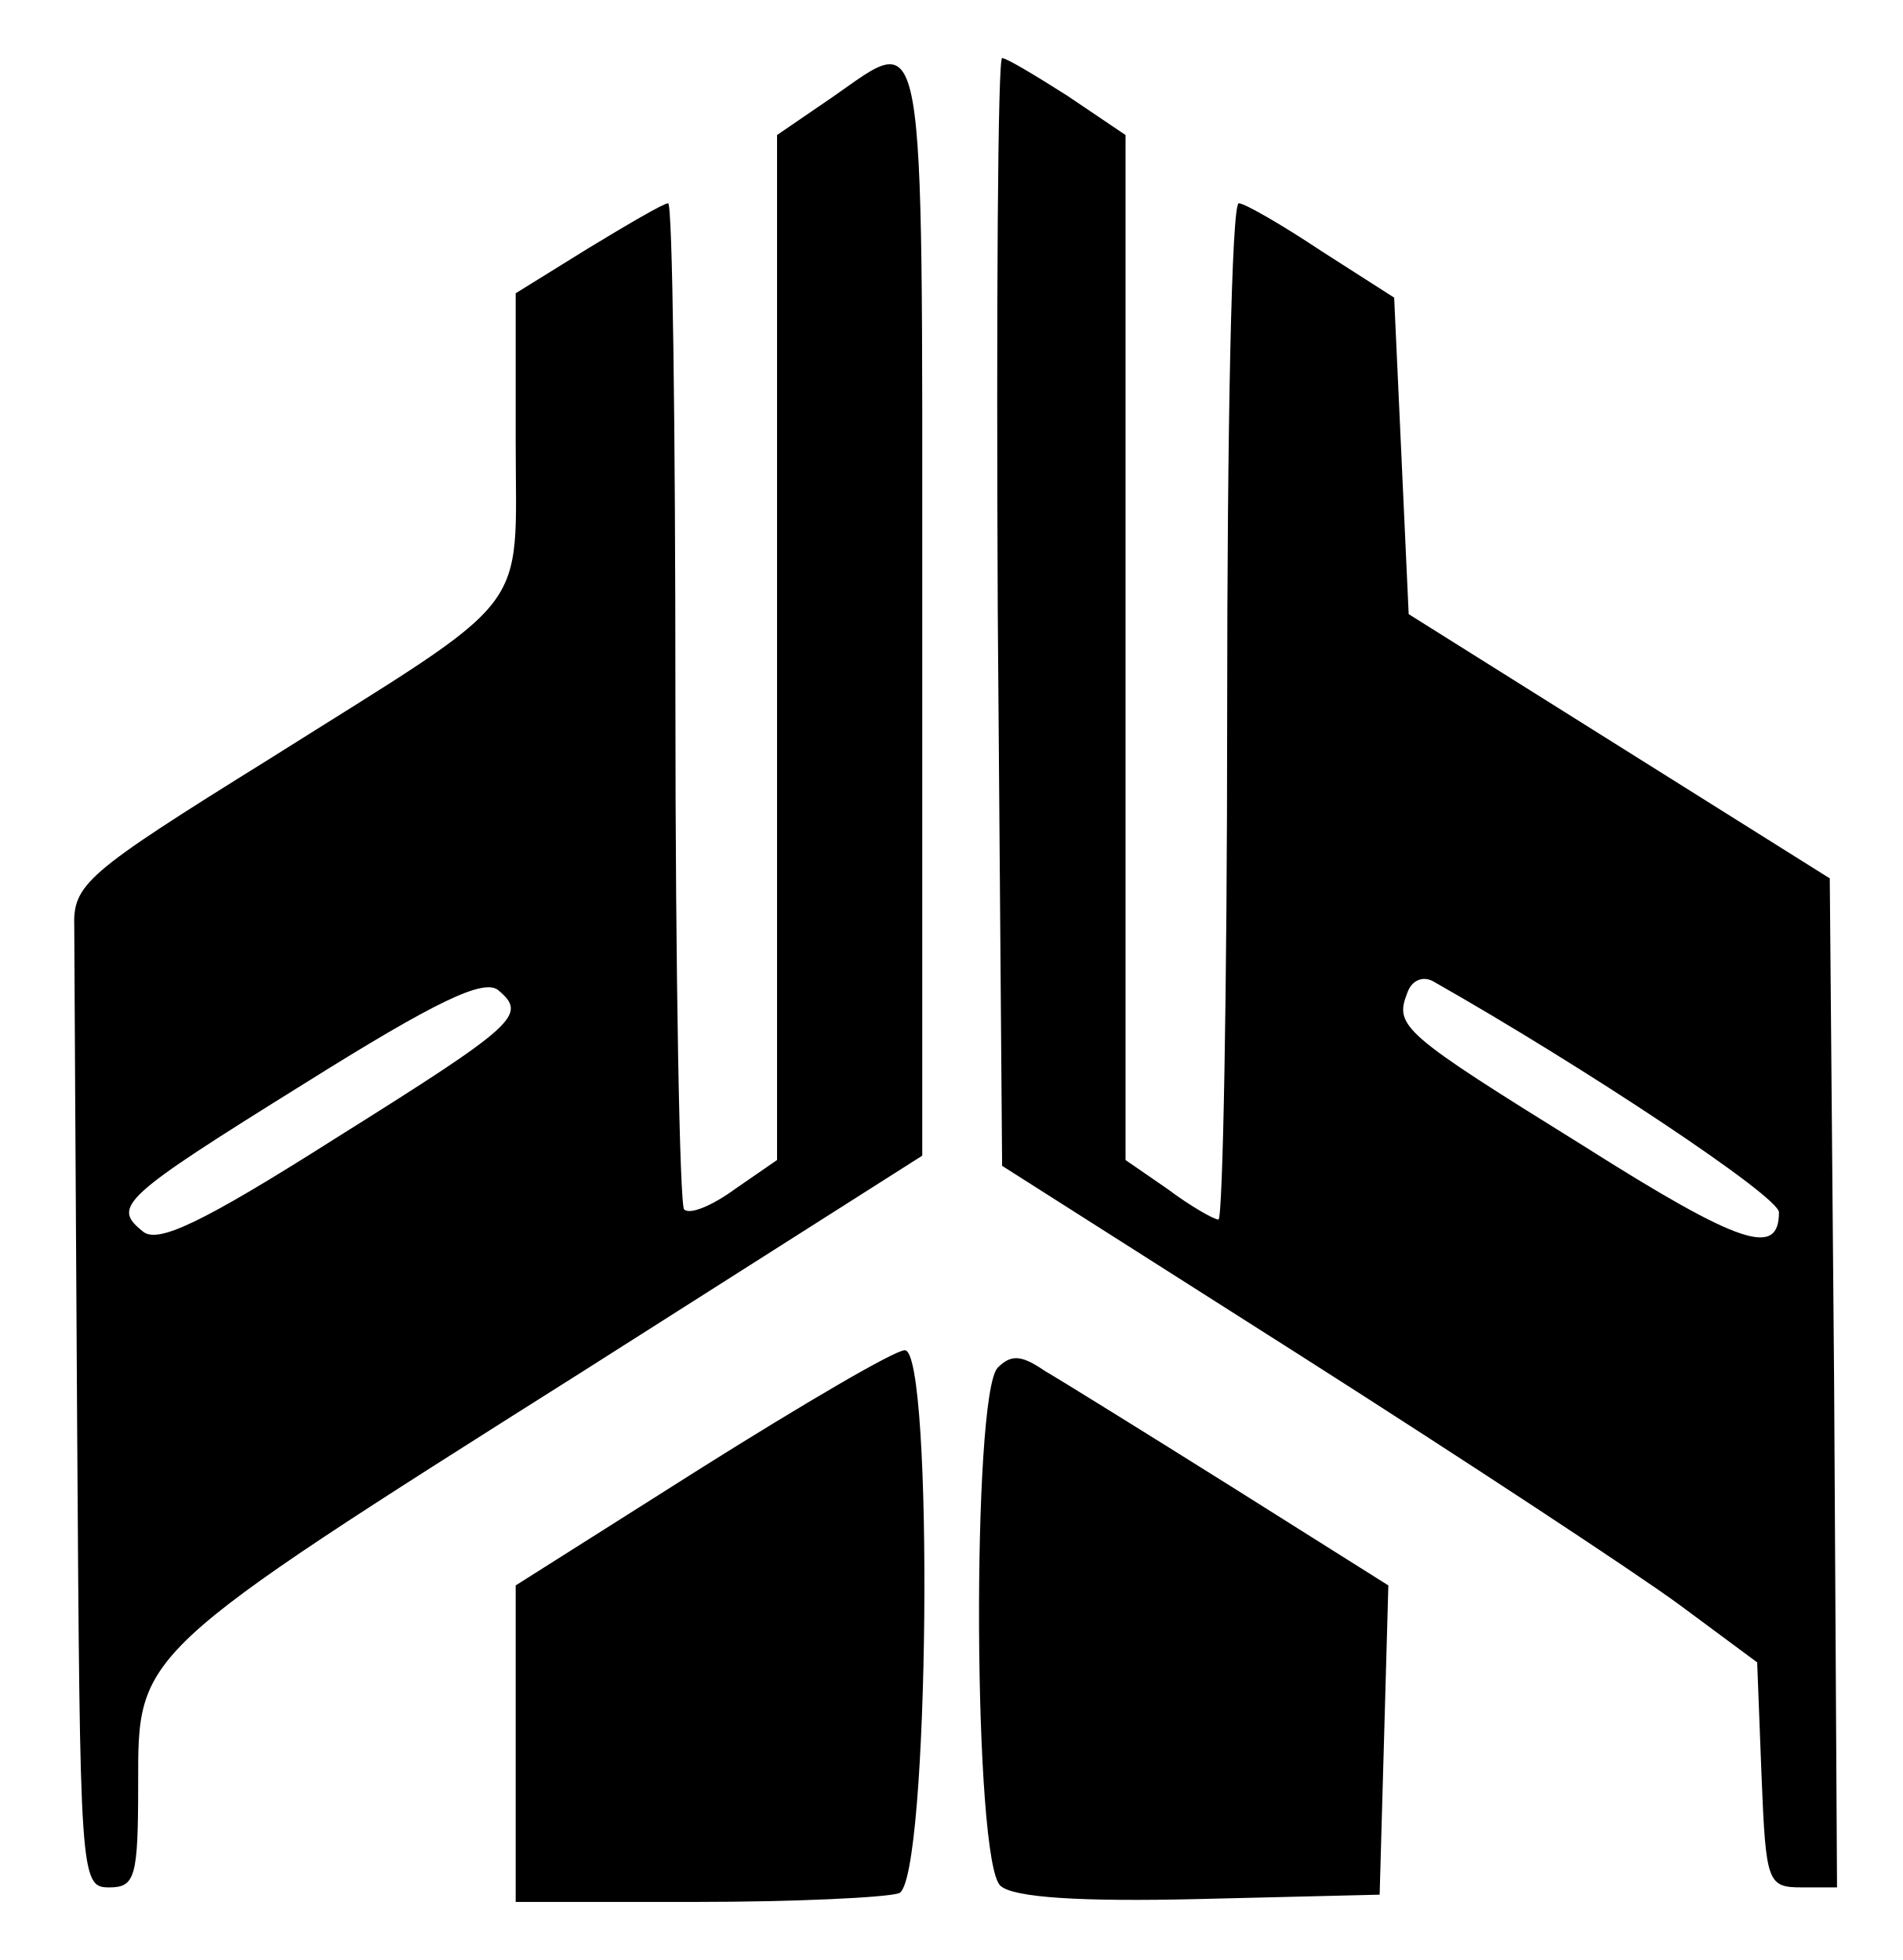
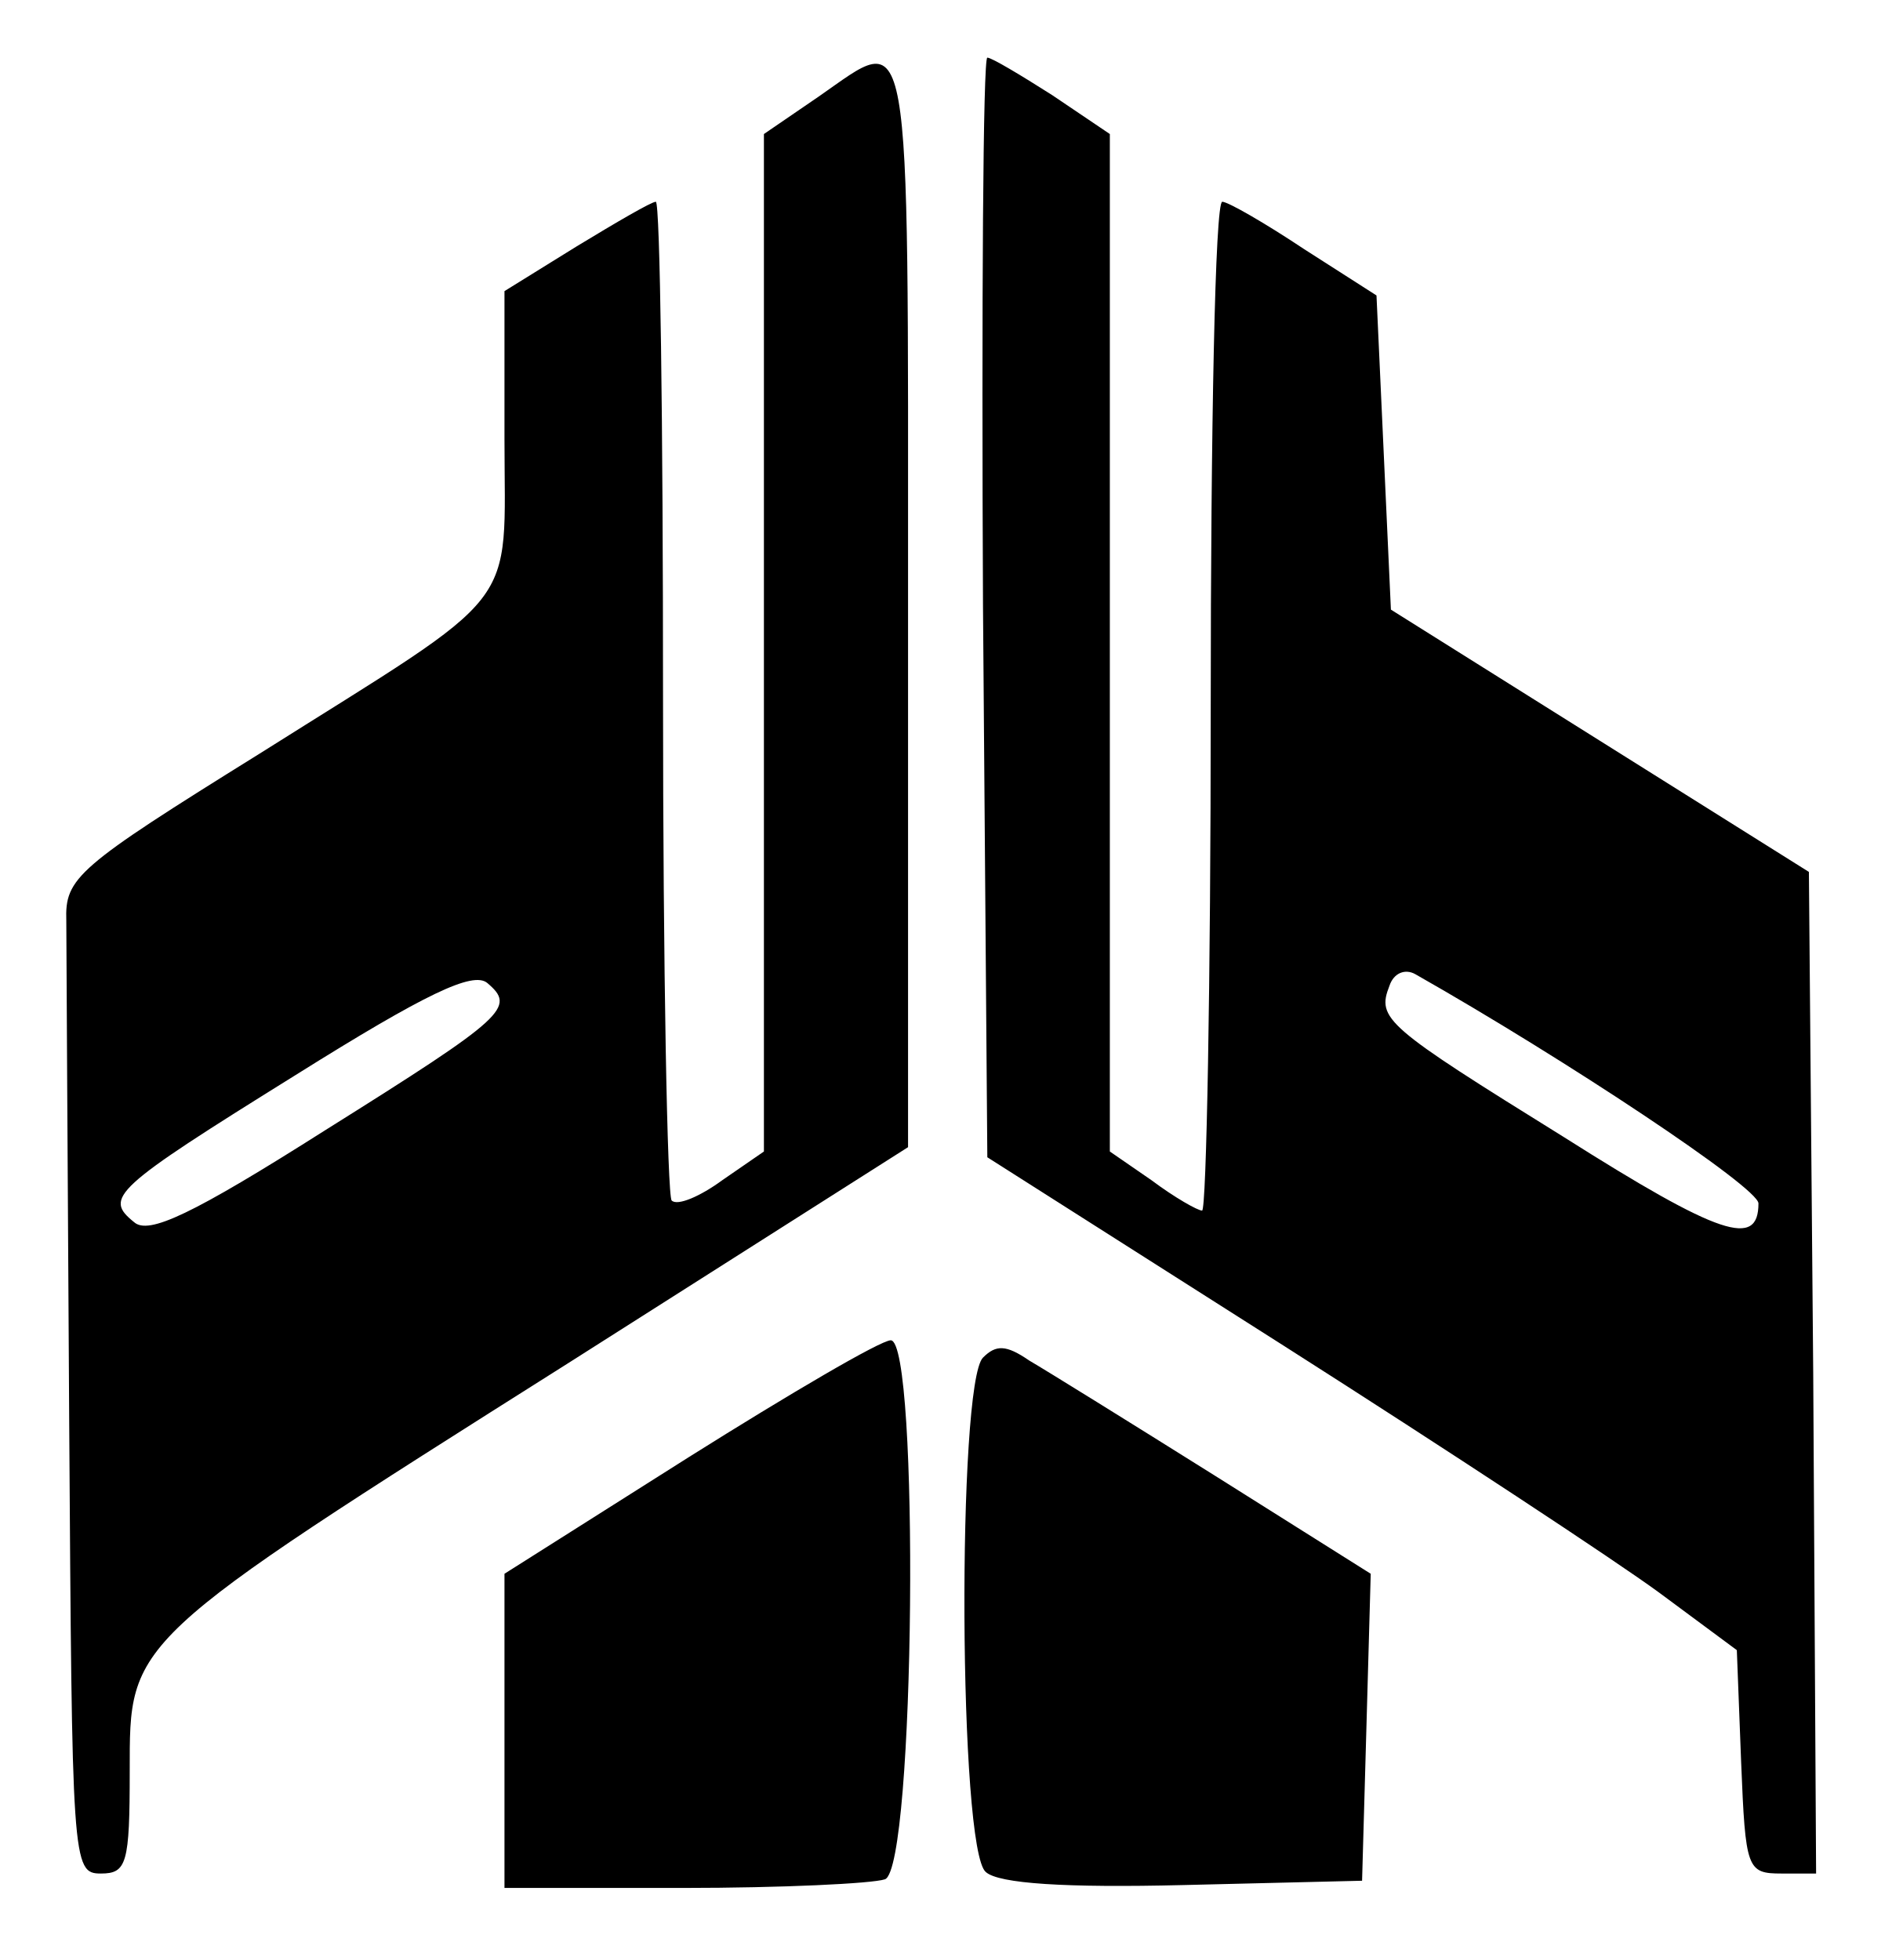
- <svg xmlns="http://www.w3.org/2000/svg" width="33" height="34" viewBox="0 0 130 135" fill="#000">
-   <path fill-rule="evenodd" d="M 56.8 6.7 L 53 9.3 53 44.6 L 53 79.9 50.1 81.9 C 48.6 83, 47 83.7, 46.6 83.3 C 46.3 83, 46 67.2, 46 48.3 C 46 29.4, 45.8 14, 45.5 14 C 45.2 14, 42.8 15.4, 40 17.1 L 35 20.2 35 30.4 C 35 42.6, 36.4 40.7, 18 52.3 C 5.3 60.2, 4.5 60.9, 4.6 63.9 C 4.6 65.6, 4.7 81.2, 4.8 98.5 C 5 129.3, 5 130, 7 130 C 8.8 130, 9 129.3, 9 122.9 C 9 113.8, 8.7 114, 39.4 94.6 L 63 79.6 63 41.8 C 63 0.3, 63.3 2.2, 56.8 6.7 M 68.2 42.1 L 68.5 80.3 89.1 93.4 C 100.4 100.6, 112.1 108.3, 115.1 110.5 L 120.5 114.5 120.8 122.3 C 121.1 129.7, 121.2 130, 123.6 130 L 126 130 125.8 95.3 L 125.5 60.5 111 51.4 L 96.5 42.3 96 31.4 L 95.5 20.5 90.5 17.3 C 87.8 15.5, 85.2 14, 84.8 14 C 84.3 14, 84 29.8, 84 49 C 84 68.3, 83.7 84, 83.4 84 C 83.1 84, 81.5 83.1, 79.9 81.9 L 77 79.9 77 44.6 L 77 9.3 73 6.6 C 70.8 5.2, 68.8 4, 68.5 4 C 68.2 4, 68.1 21.2, 68.2 42.1 M 20.5 74.6 C 7.8 82.5, 7.2 83.1, 9.3 84.8 C 10.3 85.7, 13.3 84.3, 22.6 78.4 C 35.2 70.5, 35.8 69.9, 33.8 68.2 C 32.8 67.4, 29.6 68.9, 20.5 74.6 M 96.4 68.4 C 95.5 70.7, 96.1 71.2, 108.5 78.9 C 119.4 85.8, 122 86.6, 122 83.5 C 122 82.4, 108.6 73.5, 98.2 67.6 C 97.5 67.2, 96.7 67.5, 96.4 68.4 M 47.8 101.1 L 35 109.2 35 120.1 L 35 131 47.4 131 C 54.2 131, 60.5 130.7, 61.4 130.4 C 63.5 129.6, 63.8 93, 61.8 93 C 61.1 93, 54.8 96.7, 47.8 101.1 M 68.2 94.2 C 66.4 96, 66.5 128.4, 68.4 129.9 C 69.3 130.7, 73.9 131, 82.1 130.8 L 94.5 130.5 94.8 119.9 L 95.1 109.2 84.3 102.4 C 78.4 98.7, 72.6 95.1, 71.4 94.4 C 69.8 93.3, 69.1 93.3, 68.2 94.2" />
+ <svg xmlns="http://www.w3.org/2000/svg" width="33" height="34" viewBox="0 0 33 34" fill="none">
+   <path fill-rule="evenodd" clip-rule="evenodd" d="M14.2 1.675L13.25 2.325 13.25 11.15L13.25 19.975 12.525 20.475C12.15 20.75 11.75 20.925 11.65 20.825C11.575 20.75 11.5 16.8 11.5 12.075C11.5 7.35 11.45 3.5 11.375 3.5C11.3 3.5 10.7 3.85 10 4.275L8.75 5.05 8.75 7.6C8.75 10.65 9.1 10.175 4.5 13.075C1.325 15.05 1.125 15.225 1.15 15.975C1.15 16.4 1.175 20.3 1.2 24.625C1.25 32.325 1.25 32.5 1.75 32.5C2.2 32.5 2.25 32.325 2.25 30.725C2.25 28.45 2.175 28.5 9.85 23.65L15.75 19.9 15.75 10.45C15.75 0.075 15.825 0.55 14.2 1.675M17.05 10.525L17.125 20.075 22.275 23.35C25.1 25.15 28.025 27.075 28.775 27.625L30.125 28.625 30.2 30.575C30.275 32.425 30.3 32.5 30.9 32.5L31.5 32.5 31.45 23.825L31.375 15.125 27.75 12.85L24.125 10.575 24 7.85L23.875 5.125 22.625 4.325C21.95 3.875 21.3 3.5 21.2 3.5C21.075 3.5 21 7.45 21 12.25C21 17.075 20.925 21 20.85 21C20.775 21 20.375 20.775 19.975 20.475L19.25 19.975 19.25 11.15L19.25 2.325 18.25 1.65C17.7 1.3 17.2 1 17.125 1C17.05 1 17.025 5.3 17.05 10.525M5.125 18.65C1.95 20.625 1.8 20.775 2.325 21.2C2.575 21.425 3.325 21.075 5.65 19.6C8.8 17.625 8.95 17.475 8.45 17.05C8.2 16.85 7.4 17.225 5.125 18.65M24.1 17.1C23.875 17.675 24.025 17.8 27.125 19.725C29.85 21.45 30.5 21.65 30.5 20.875C30.5 20.6 27.15 18.375 24.55 16.9C24.375 16.8 24.175 16.875 24.1 17.1M11.95 25.275L8.75 27.3 8.75 30.025L8.75 32.75 11.85 32.75C13.55 32.75 15.125 32.675 15.35 32.6C15.875 32.4 15.95 23.25 15.45 23.25C15.275 23.25 13.7 24.175 11.95 25.275M17.05 23.55C16.6 24 16.625 32.1 17.1 32.475C17.325 32.675 18.475 32.75 20.525 32.7L23.625 32.625 23.7 29.975L23.775 27.3 21.075 25.6C19.6 24.675 18.15 23.775 17.85 23.6C17.45 23.325 17.275 23.325 17.05 23.55" fill="black" />
</svg>
